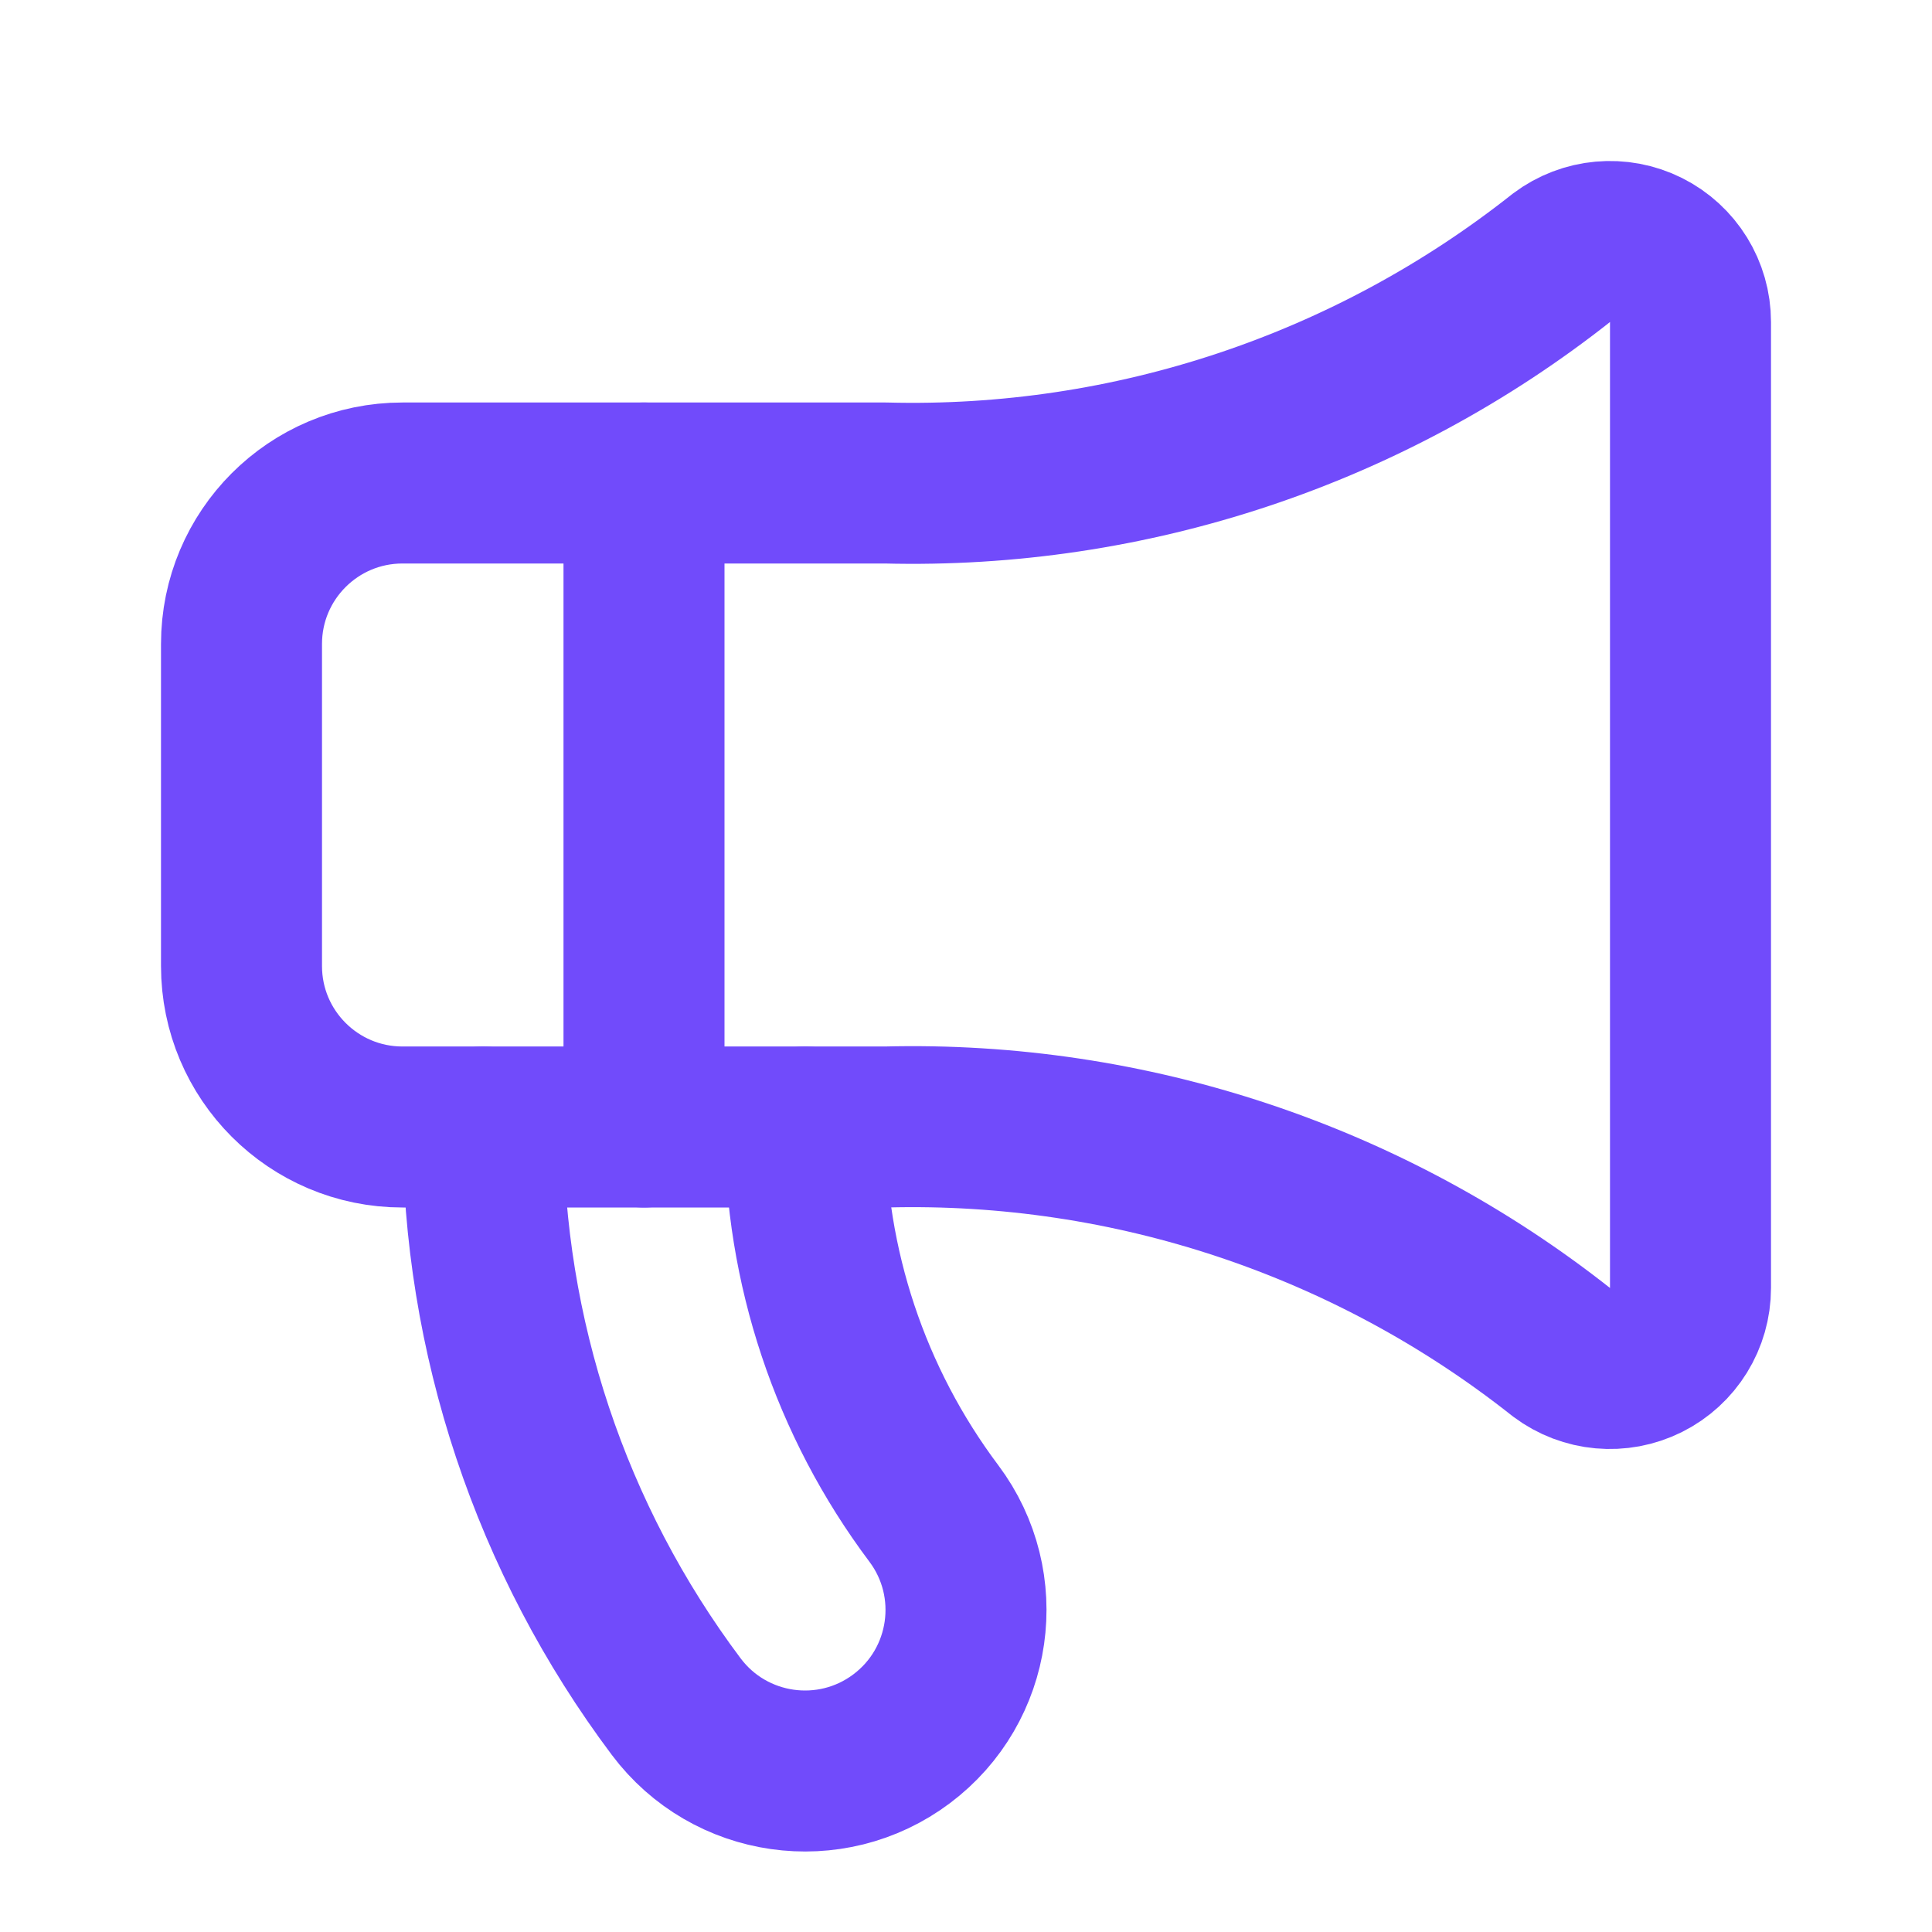
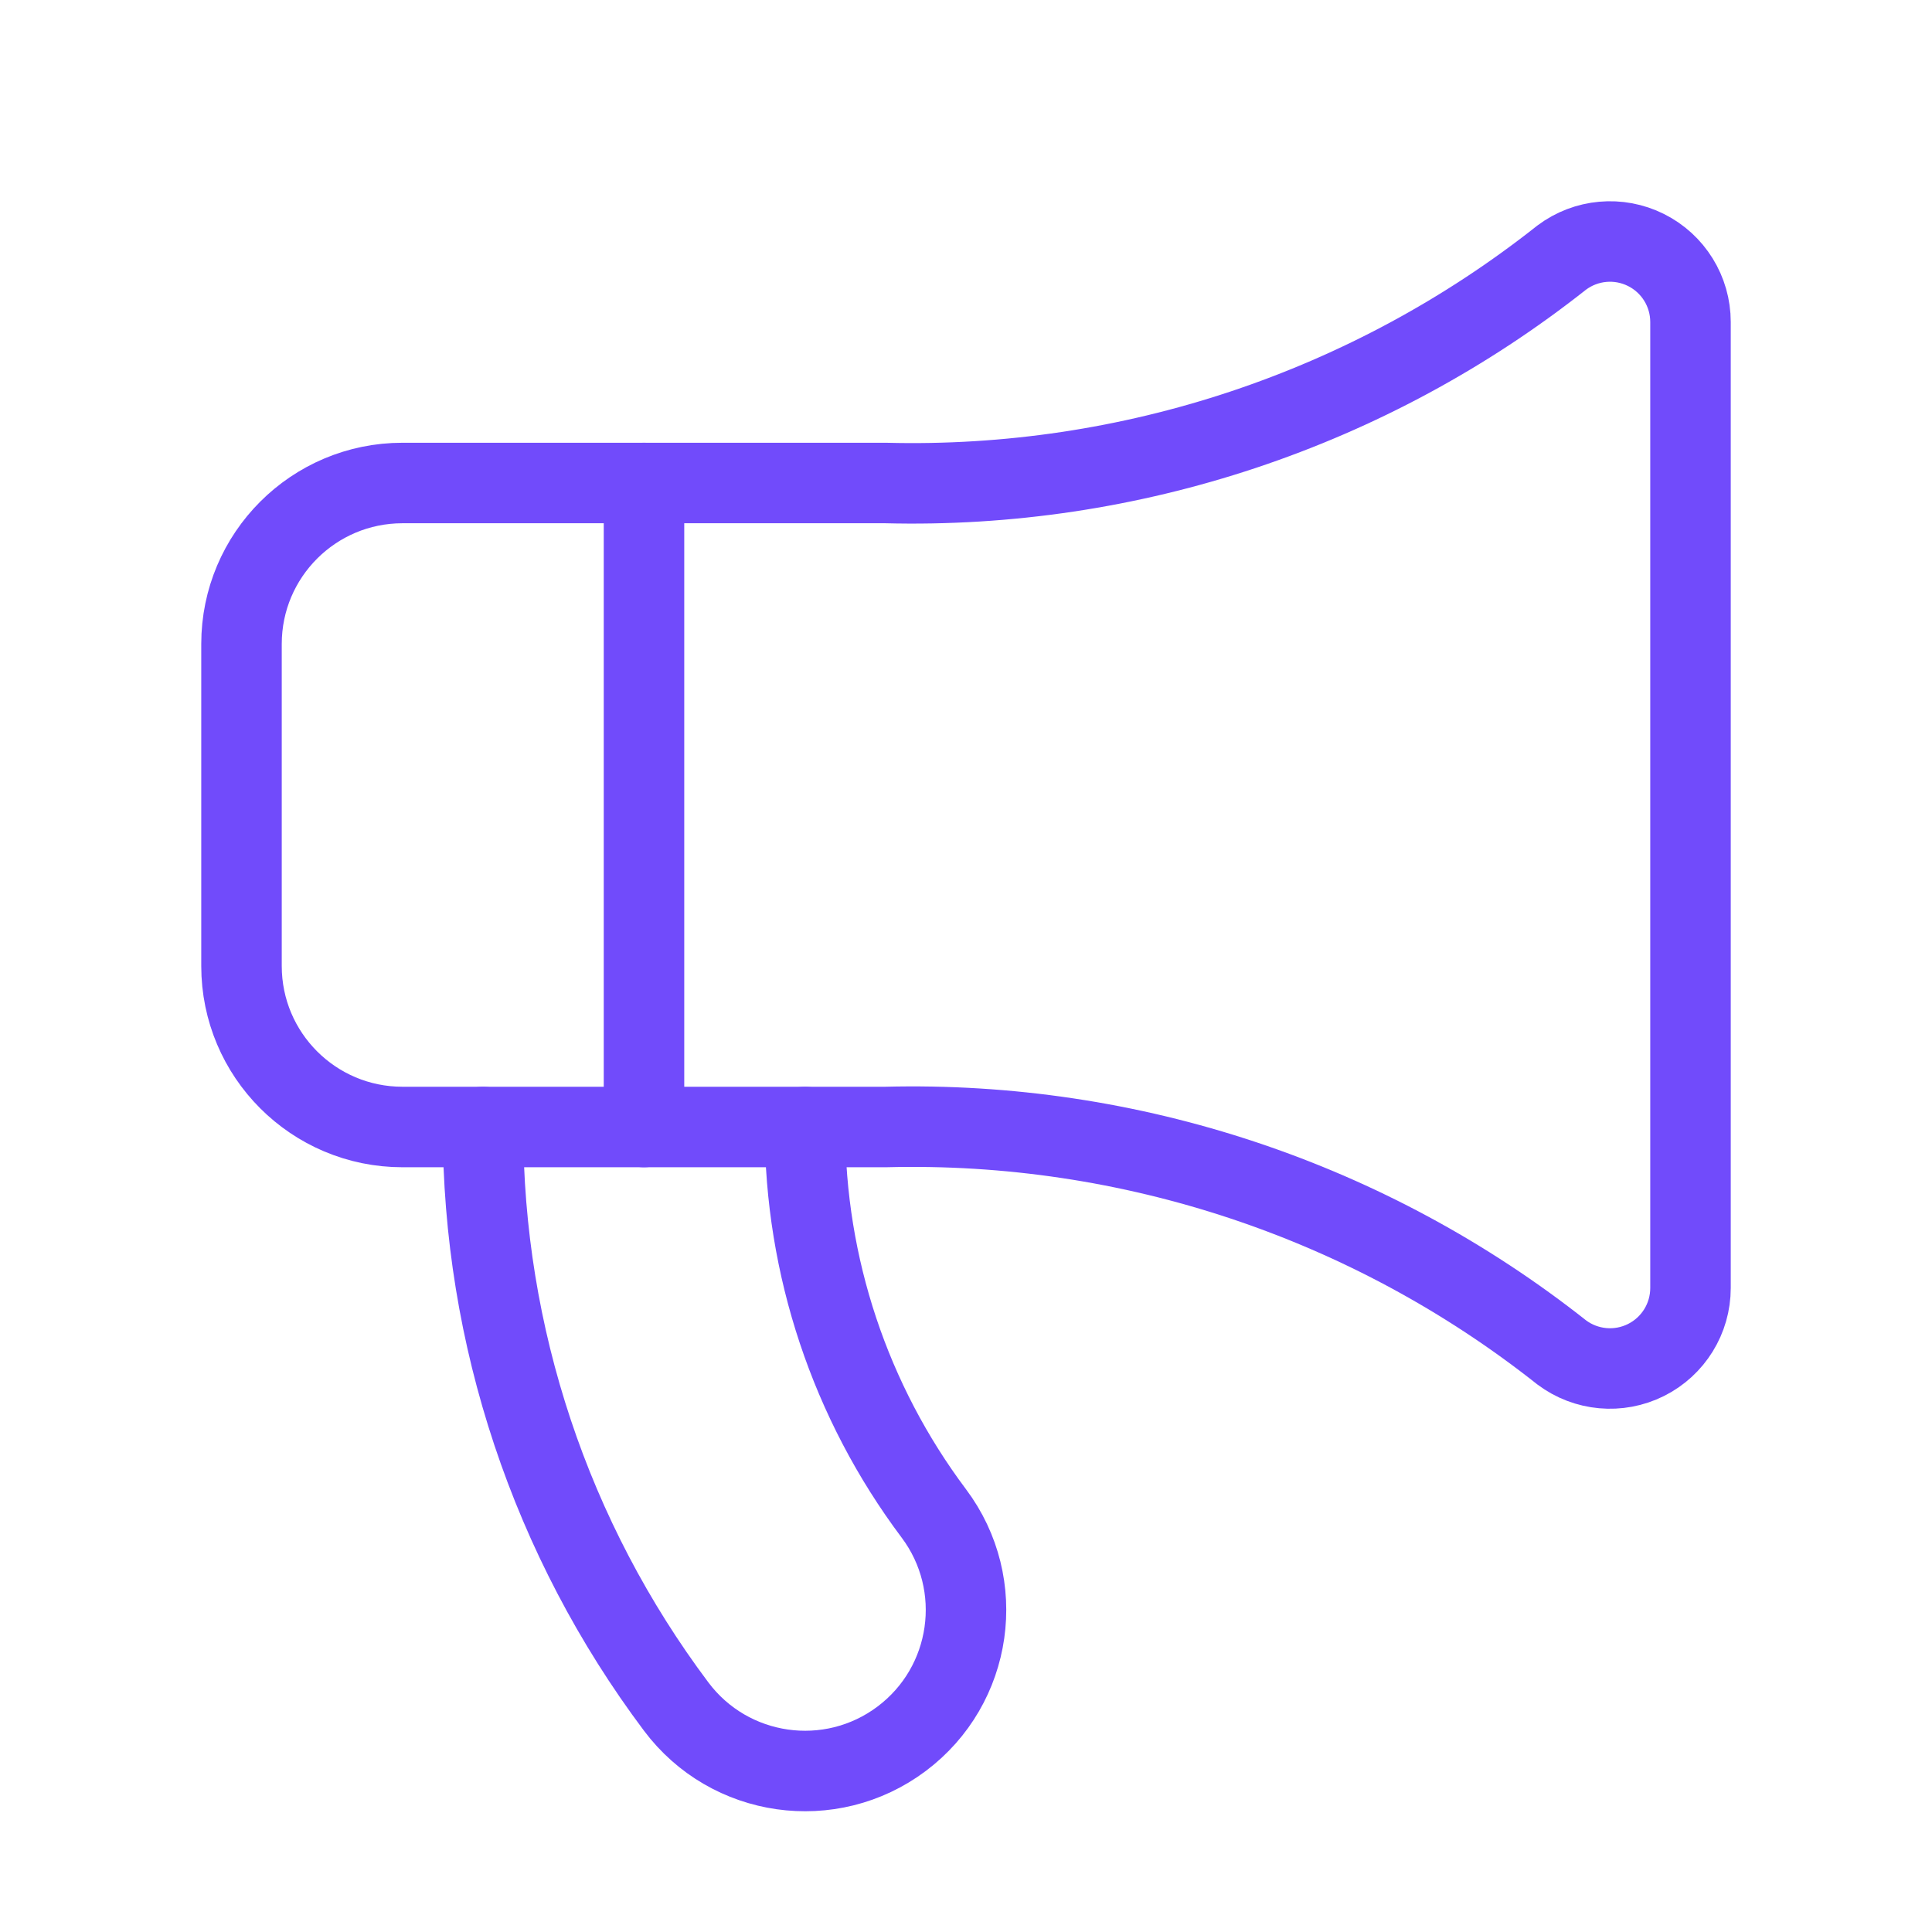
- <svg xmlns="http://www.w3.org/2000/svg" width="24" height="24" viewBox="0 0 24 24" fill="none" stroke="#714BFB" stroke-width="2" stroke-linecap="round" stroke-linejoin="round">
+ <svg xmlns="http://www.w3.org/2000/svg" width="24" height="24" viewBox="0 0 24 24" fill="none" stroke="#714BFB" stroke-width="1" stroke-linecap="round" stroke-linejoin="round">
  <path d="M11 6a13 13 0 0 0 8.4-2.8A1 1 0 0 1 21 4v12a1 1 0 0 1-1.6.8A13 13 0 0 0 11 14H5a2 2 0 0 1-2-2V8a2 2 0 0 1 2-2z" />
  <path d="M6 14a12 12 0 0 0 2.4 7.2 2 2 0 0 0 3.2-2.4A8 8 0 0 1 10 14" />
  <path d="M8 6v8" />
</svg>
